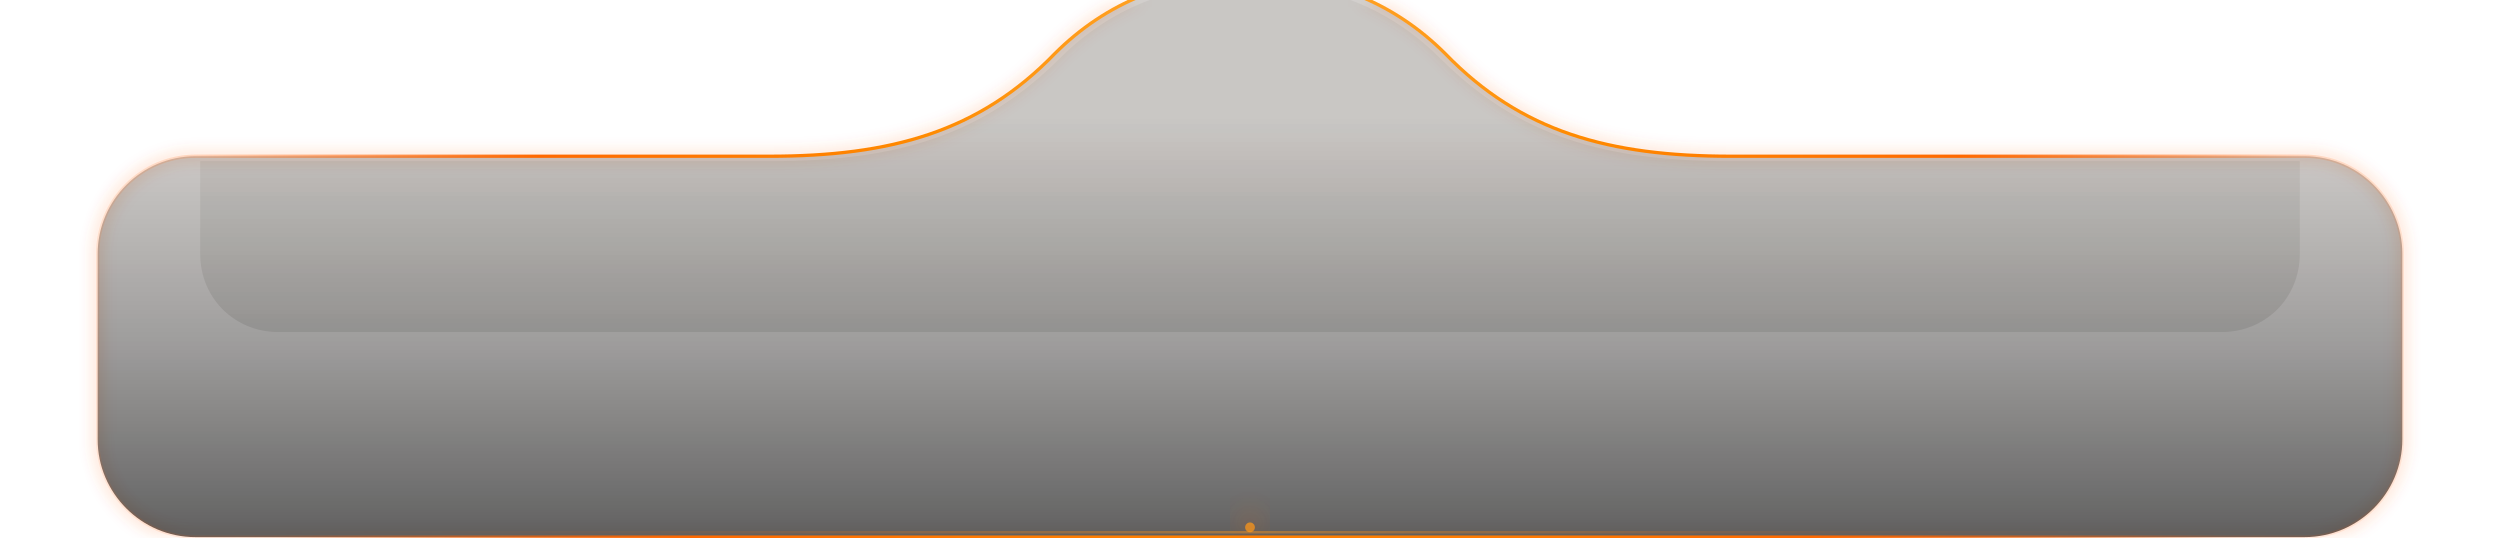
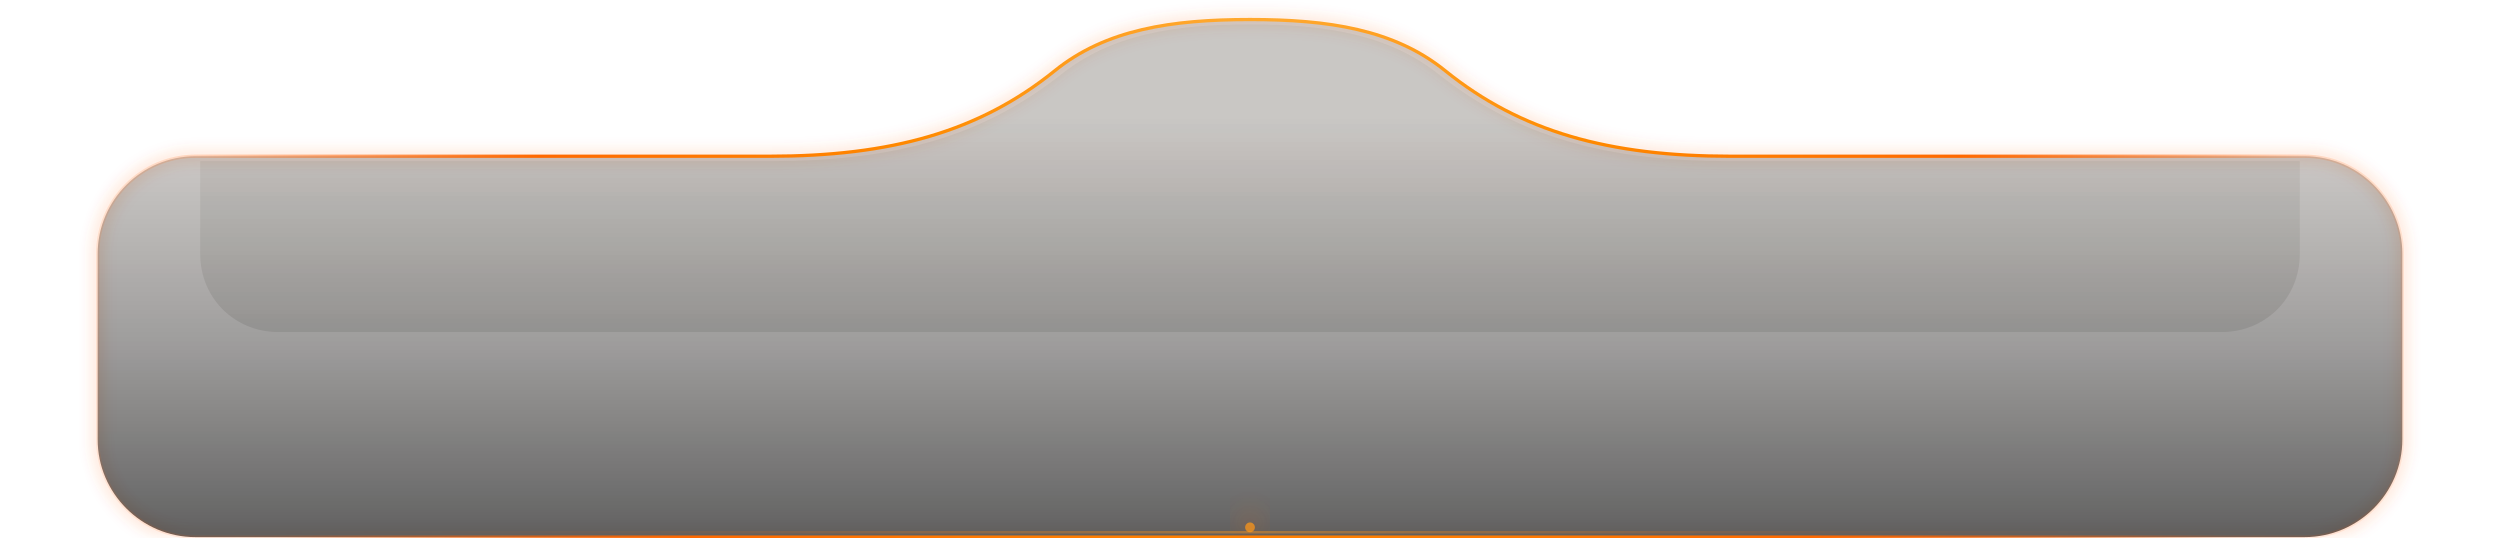
<svg xmlns="http://www.w3.org/2000/svg" width="1024" height="220" viewBox="0 0 1024 220" preserveAspectRatio="none" fill="none">
  <defs>
    <radialGradient id="edgeFade" cx="512" cy="38" r="610" gradientUnits="userSpaceOnUse">
      <stop offset="0" stop-color="#FFB13B" />
      <stop offset="0.22" stop-color="#FF8A00" />
      <stop offset="0.48" stop-color="#FF6900" />
      <stop offset="0.72" stop-color="#FF5A00" stop-opacity="0.16" />
      <stop offset="0.90" stop-color="#FF4D00" stop-opacity="0.02" />
      <stop offset="1" stop-color="#FF4D00" stop-opacity="0" />
    </radialGradient>
    <linearGradient id="glass" x1="512" y1="48" x2="512" y2="220" gradientUnits="userSpaceOnUse">
      <stop stop-color="#20130A" stop-opacity="0.20" />
      <stop offset="0.55" stop-color="#090604" stop-opacity="0.40" />
      <stop offset="1" stop-color="#000000" stop-opacity="0.62" />
    </linearGradient>
    <linearGradient id="bottomGlow" x1="80" y1="218" x2="944" y2="218" gradientUnits="userSpaceOnUse">
      <stop stop-color="#FF5A00" stop-opacity="0" />
      <stop offset="0.22" stop-color="#FF6A00" stop-opacity="0.07" />
      <stop offset="0.50" stop-color="#FF9A1A" stop-opacity="0.42" />
      <stop offset="0.78" stop-color="#FF6A00" stop-opacity="0.07" />
      <stop offset="1" stop-color="#FF5A00" stop-opacity="0" />
    </linearGradient>
    <filter id="frameShadow" x="-20%" y="-100%" width="140%" height="300%">
      <feGaussianBlur stdDeviation="2.8" />
    </filter>
    <filter id="softGlow" x="-30%" y="-120%" width="160%" height="340%">
      <feGaussianBlur stdDeviation="6" />
    </filter>
  </defs>
-   <path d="M80 64H315 C365 64 401 54 432 22 C453 1 480 -10 512 -10 C544 -10 571 1 592 22 C623 54 659 64 709 64 H944 C966 64 984 82 984 104 V180 C984 202 966 220 944 220 H80 C58 220 40 202 40 180 V104 C40 82 58 64 80 64Z" stroke="#FF5A00" stroke-opacity="0.18" stroke-width="4" stroke-linejoin="round" filter="url(#frameShadow)" />
-   <path d="M80 64H315 C365 64 401 54 432 22 C453 1 480 -10 512 -10 C544 -10 571 1 592 22 C623 54 659 64 709 64 H944 C966 64 984 82 984 104 V180 C984 202 966 220 944 220 H80 C58 220 40 202 40 180 V104 C40 82 58 64 80 64Z" fill="url(#glass)" stroke="url(#edgeFade)" stroke-width="1.35" stroke-linejoin="round" />
-   <path d="M82 66H316 C366 66 402 56 434 24 C455 3 481 -7 512 -7 C543 -7 569 3 590 24 C622 56 658 66 708 66H942 V104 C942 122 928 136 910 136 H114 C96 136 82 122 82 104Z" fill="url(#glass)" opacity="0.24" />
+   <path d="M80 64H315 C365 64 401 54 432 29 C453 12 480 8 512 8 C544 8 571 12 592 29 C623 54 659 64 709 64 H944 C966 64 984 82 984 104 V180 C984 202 966 220 944 220 H80 C58 220 40 202 40 180 V104 C40 82 58 64 80 64Z" stroke="#FF5A00" stroke-opacity="0.18" stroke-width="4" stroke-linejoin="round" filter="url(#frameShadow)" />
+   <path d="M80 64H315 C365 64 401 54 432 29 C453 12 480 8 512 8 C544 8 571 12 592 29 C623 54 659 64 709 64 H944 C966 64 984 82 984 104 V180 C984 202 966 220 944 220 H80 C58 220 40 202 40 180 V104 C40 82 58 64 80 64Z" fill="url(#glass)" stroke="url(#edgeFade)" stroke-width="1.35" stroke-linejoin="round" />
+   <path d="M82 66H316 C366 66 402 56 434 31 C455 14 481 10 512 10 C543 10 569 14 590 31 C622 56 658 66 708 66H942 V104 C942 122 928 136 910 136 H114 C96 136 82 122 82 104Z" fill="url(#glass)" opacity="0.24" />
  <path d="M86 216H938" stroke="#FF5A00" stroke-opacity="0.13" stroke-width="3" stroke-linecap="round" filter="url(#frameShadow)" />
  <path d="M86 218H938" stroke="url(#bottomGlow)" stroke-width="1" stroke-linecap="round" />
  <circle cx="512" cy="216" r="2" fill="#FF9A1A" fill-opacity="0.72" />
  <circle cx="512" cy="216" r="5" fill="#FF6900" fill-opacity="0.28" filter="url(#softGlow)" />
</svg>
